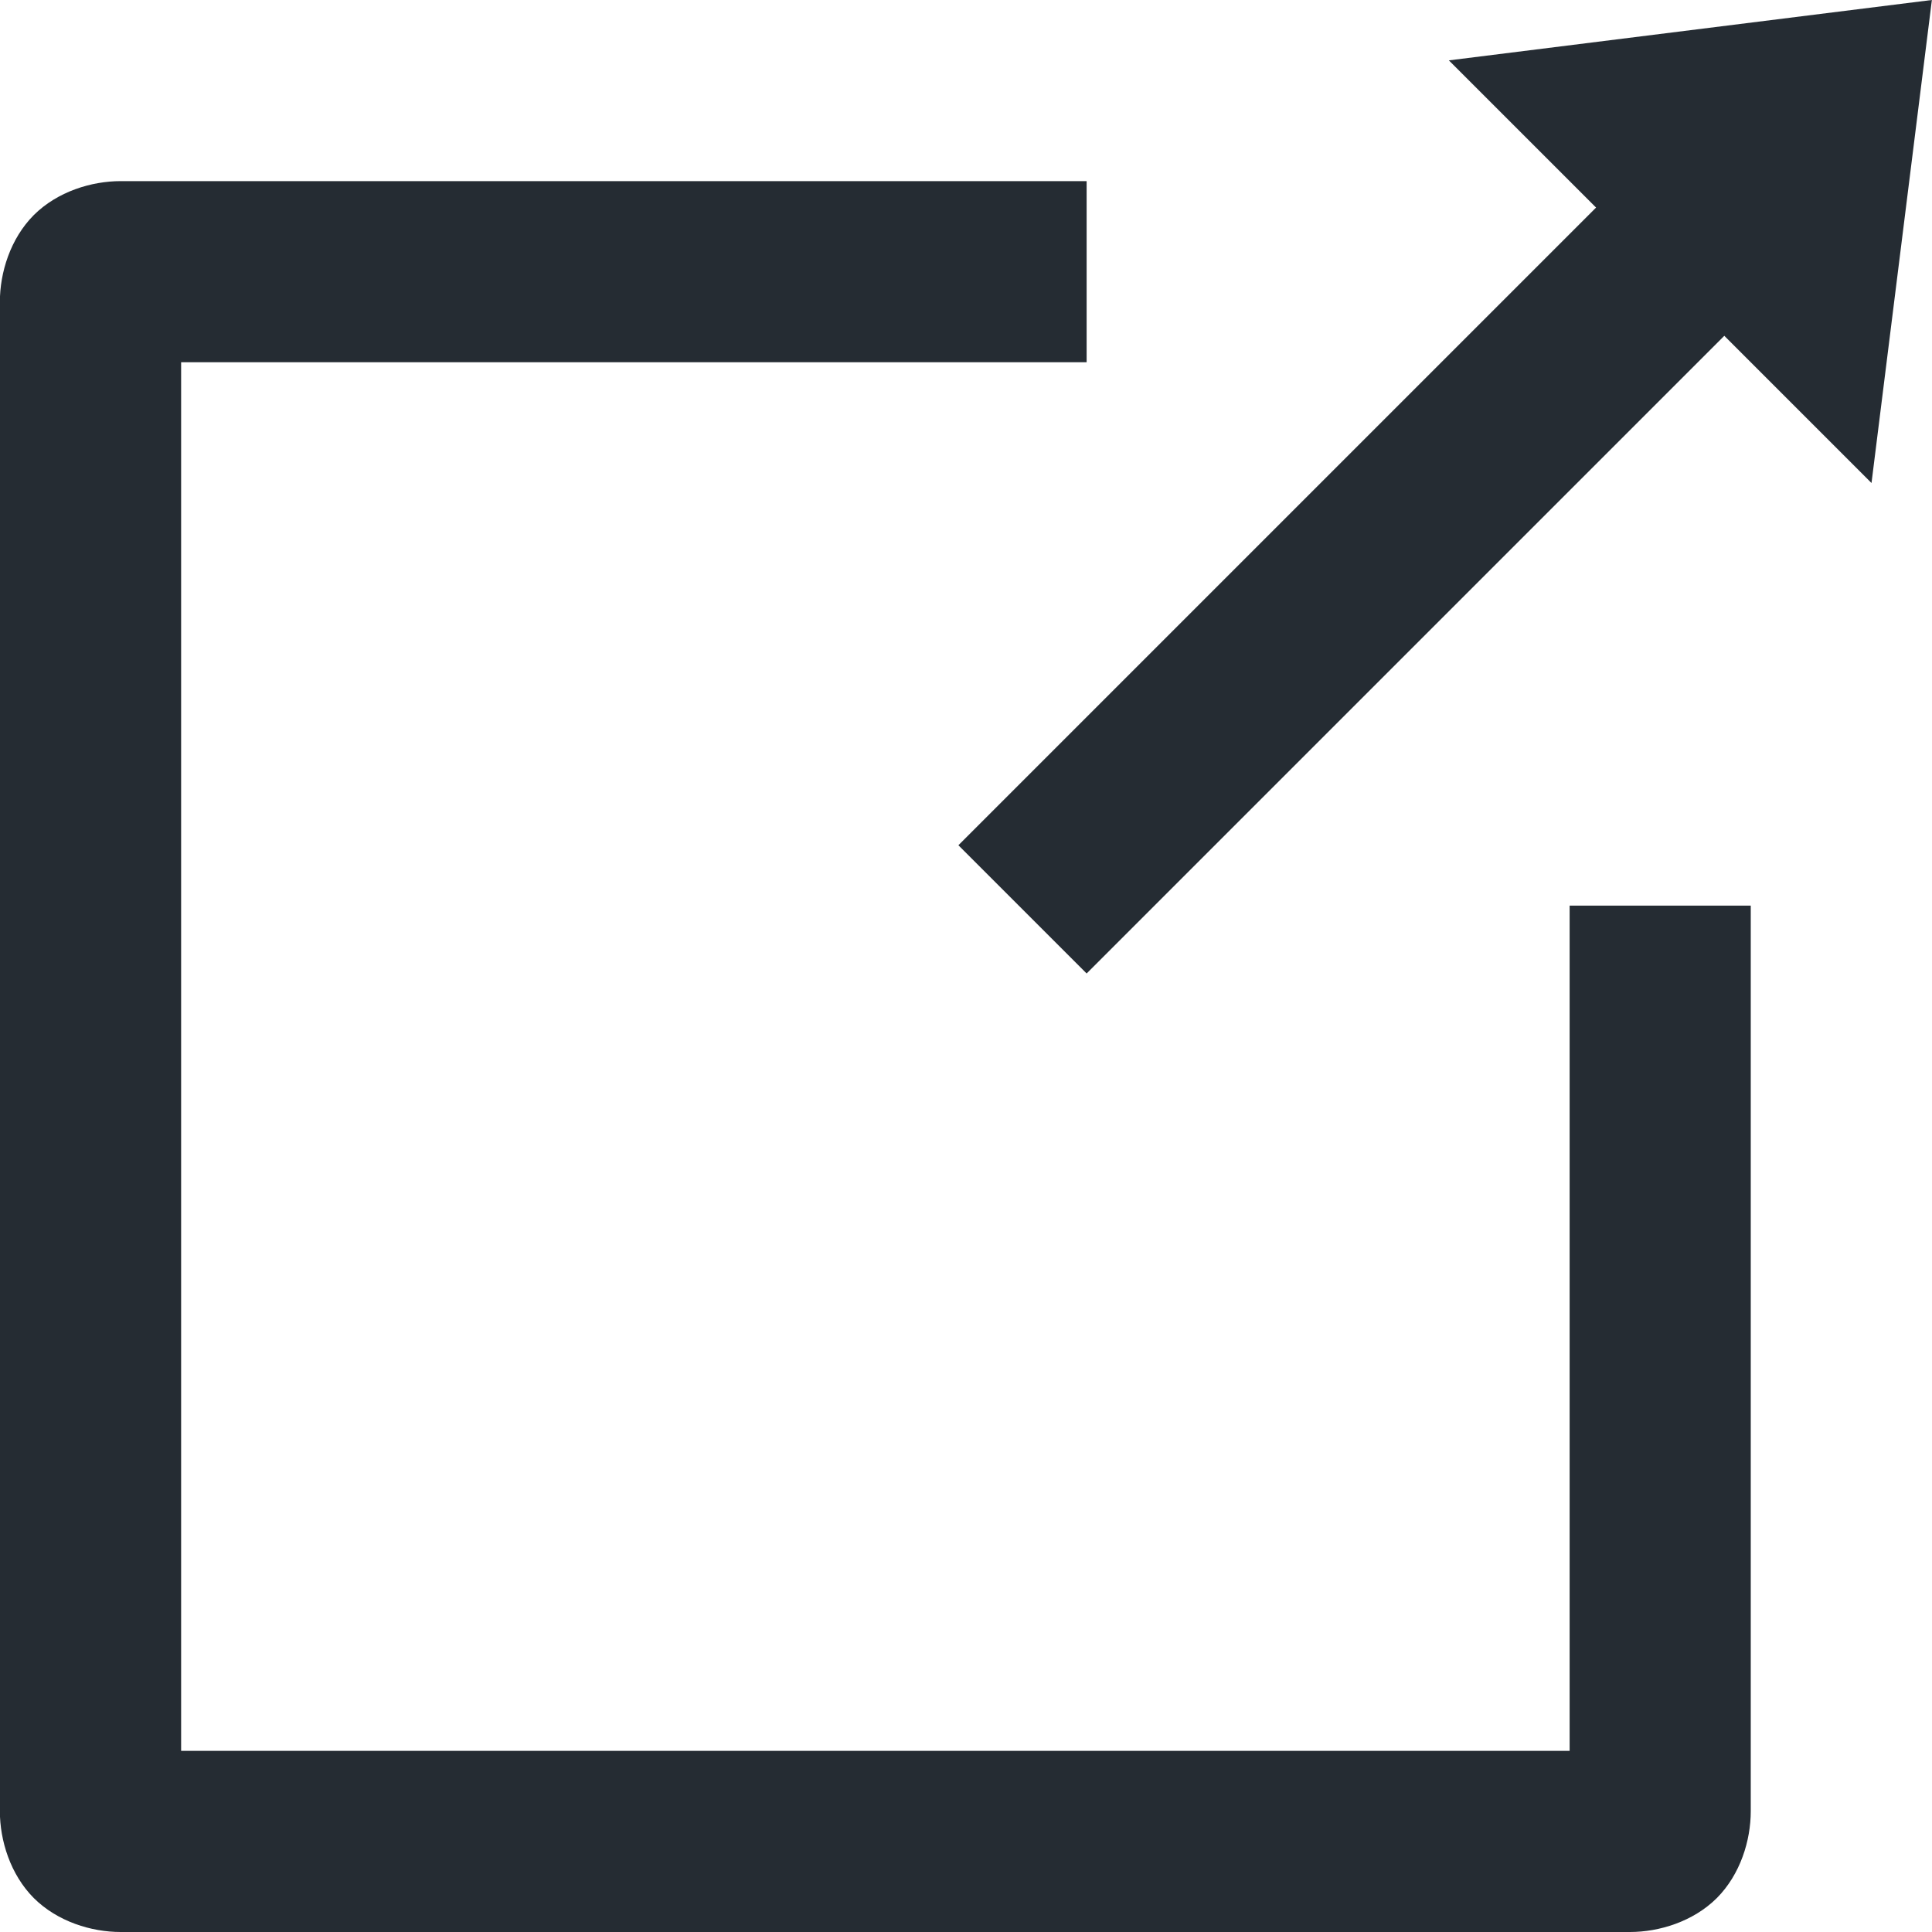
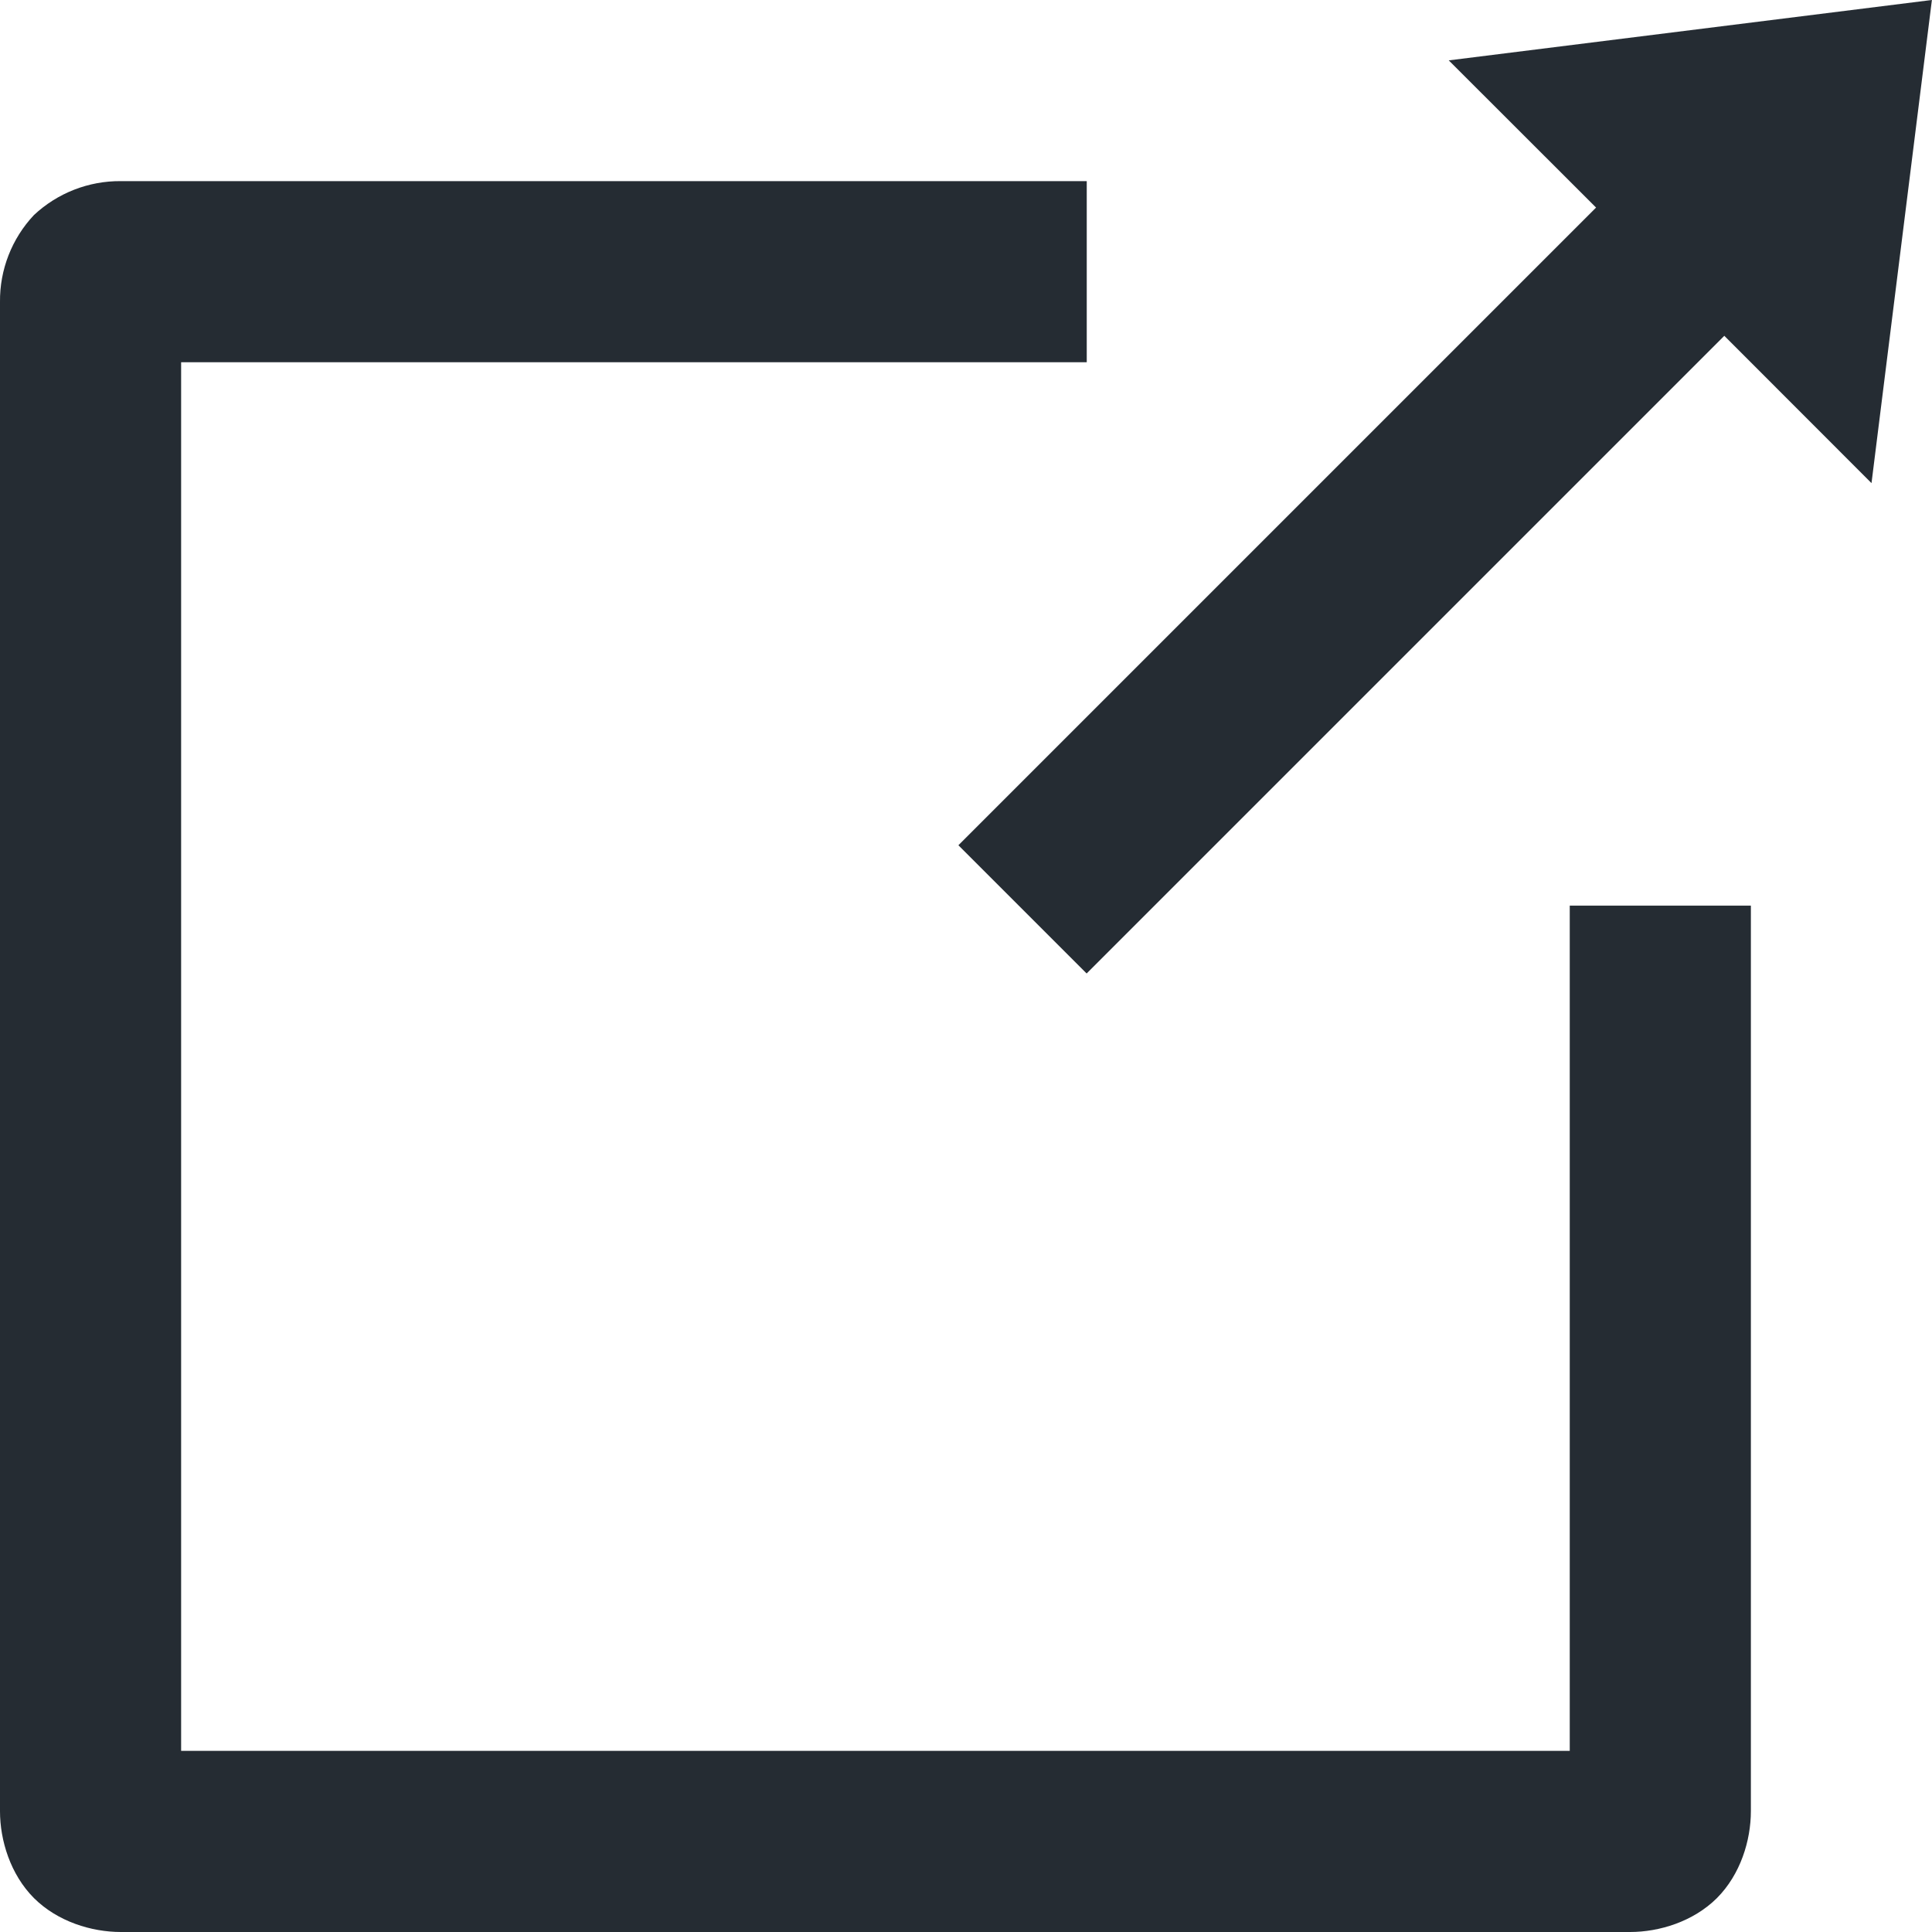
- <svg xmlns="http://www.w3.org/2000/svg" width="16px" height="16px" viewBox="0 0 16 16" version="1.1">
-   <defs />
-   <g id="Page-1" stroke="none" stroke-width="1" fill="none" fill-rule="evenodd">
-     <path d="M15.998,0 L11.999,0.5 L13.218,1.719 L8.468,6.469 L7.937,7 L8.999,8.062 L9.53,7.531 L14.28,2.781 L15.499,4 L15.999,0 L15.998,0 Z M0.999,1.5 C0.758,1.5 0.476,1.586 0.28,1.781 C0.085,1.977 -0.001,2.258 -0.001,2.5 L-0.001,15 C-0.001,15.241 0.085,15.523 0.28,15.719 C0.476,15.914 0.757,16 0.999,16 L13.499,16 C13.74,16 14.022,15.914 14.218,15.719 C14.413,15.523 14.499,15.242 14.499,15 L14.499,7.5 L12.999,7.5 L12.999,14.5 L1.5,14.5 L1.5,3 L8.999,3 L8.999,1.5 L1,1.5 L0.999,1.5 Z" id="Shape" fill="#252C33" />
-   </g>
+ <svg xmlns="http://www.w3.org/2000/svg" width="16" height="16">
+   <path d="M15.998 0l-4 .5 1.22 1.219-4.75 4.75L7.937 7l1.062 1.062.531-.531 4.75-4.75 1.219 1.22.5-4V0zM1 1.5a1.04 1.04 0 00-.719.281 1.035 1.035 0 00-.281.72V15c0 .241.086.523.281.719.196.195.477.281.72.281H13.5c.241 0 .523-.086.719-.281.195-.196.281-.477.281-.72V7.5H13v7H1.5V3H9V1.5H1z" fill="#252C33" fill-rule="evenodd" />
</svg>
